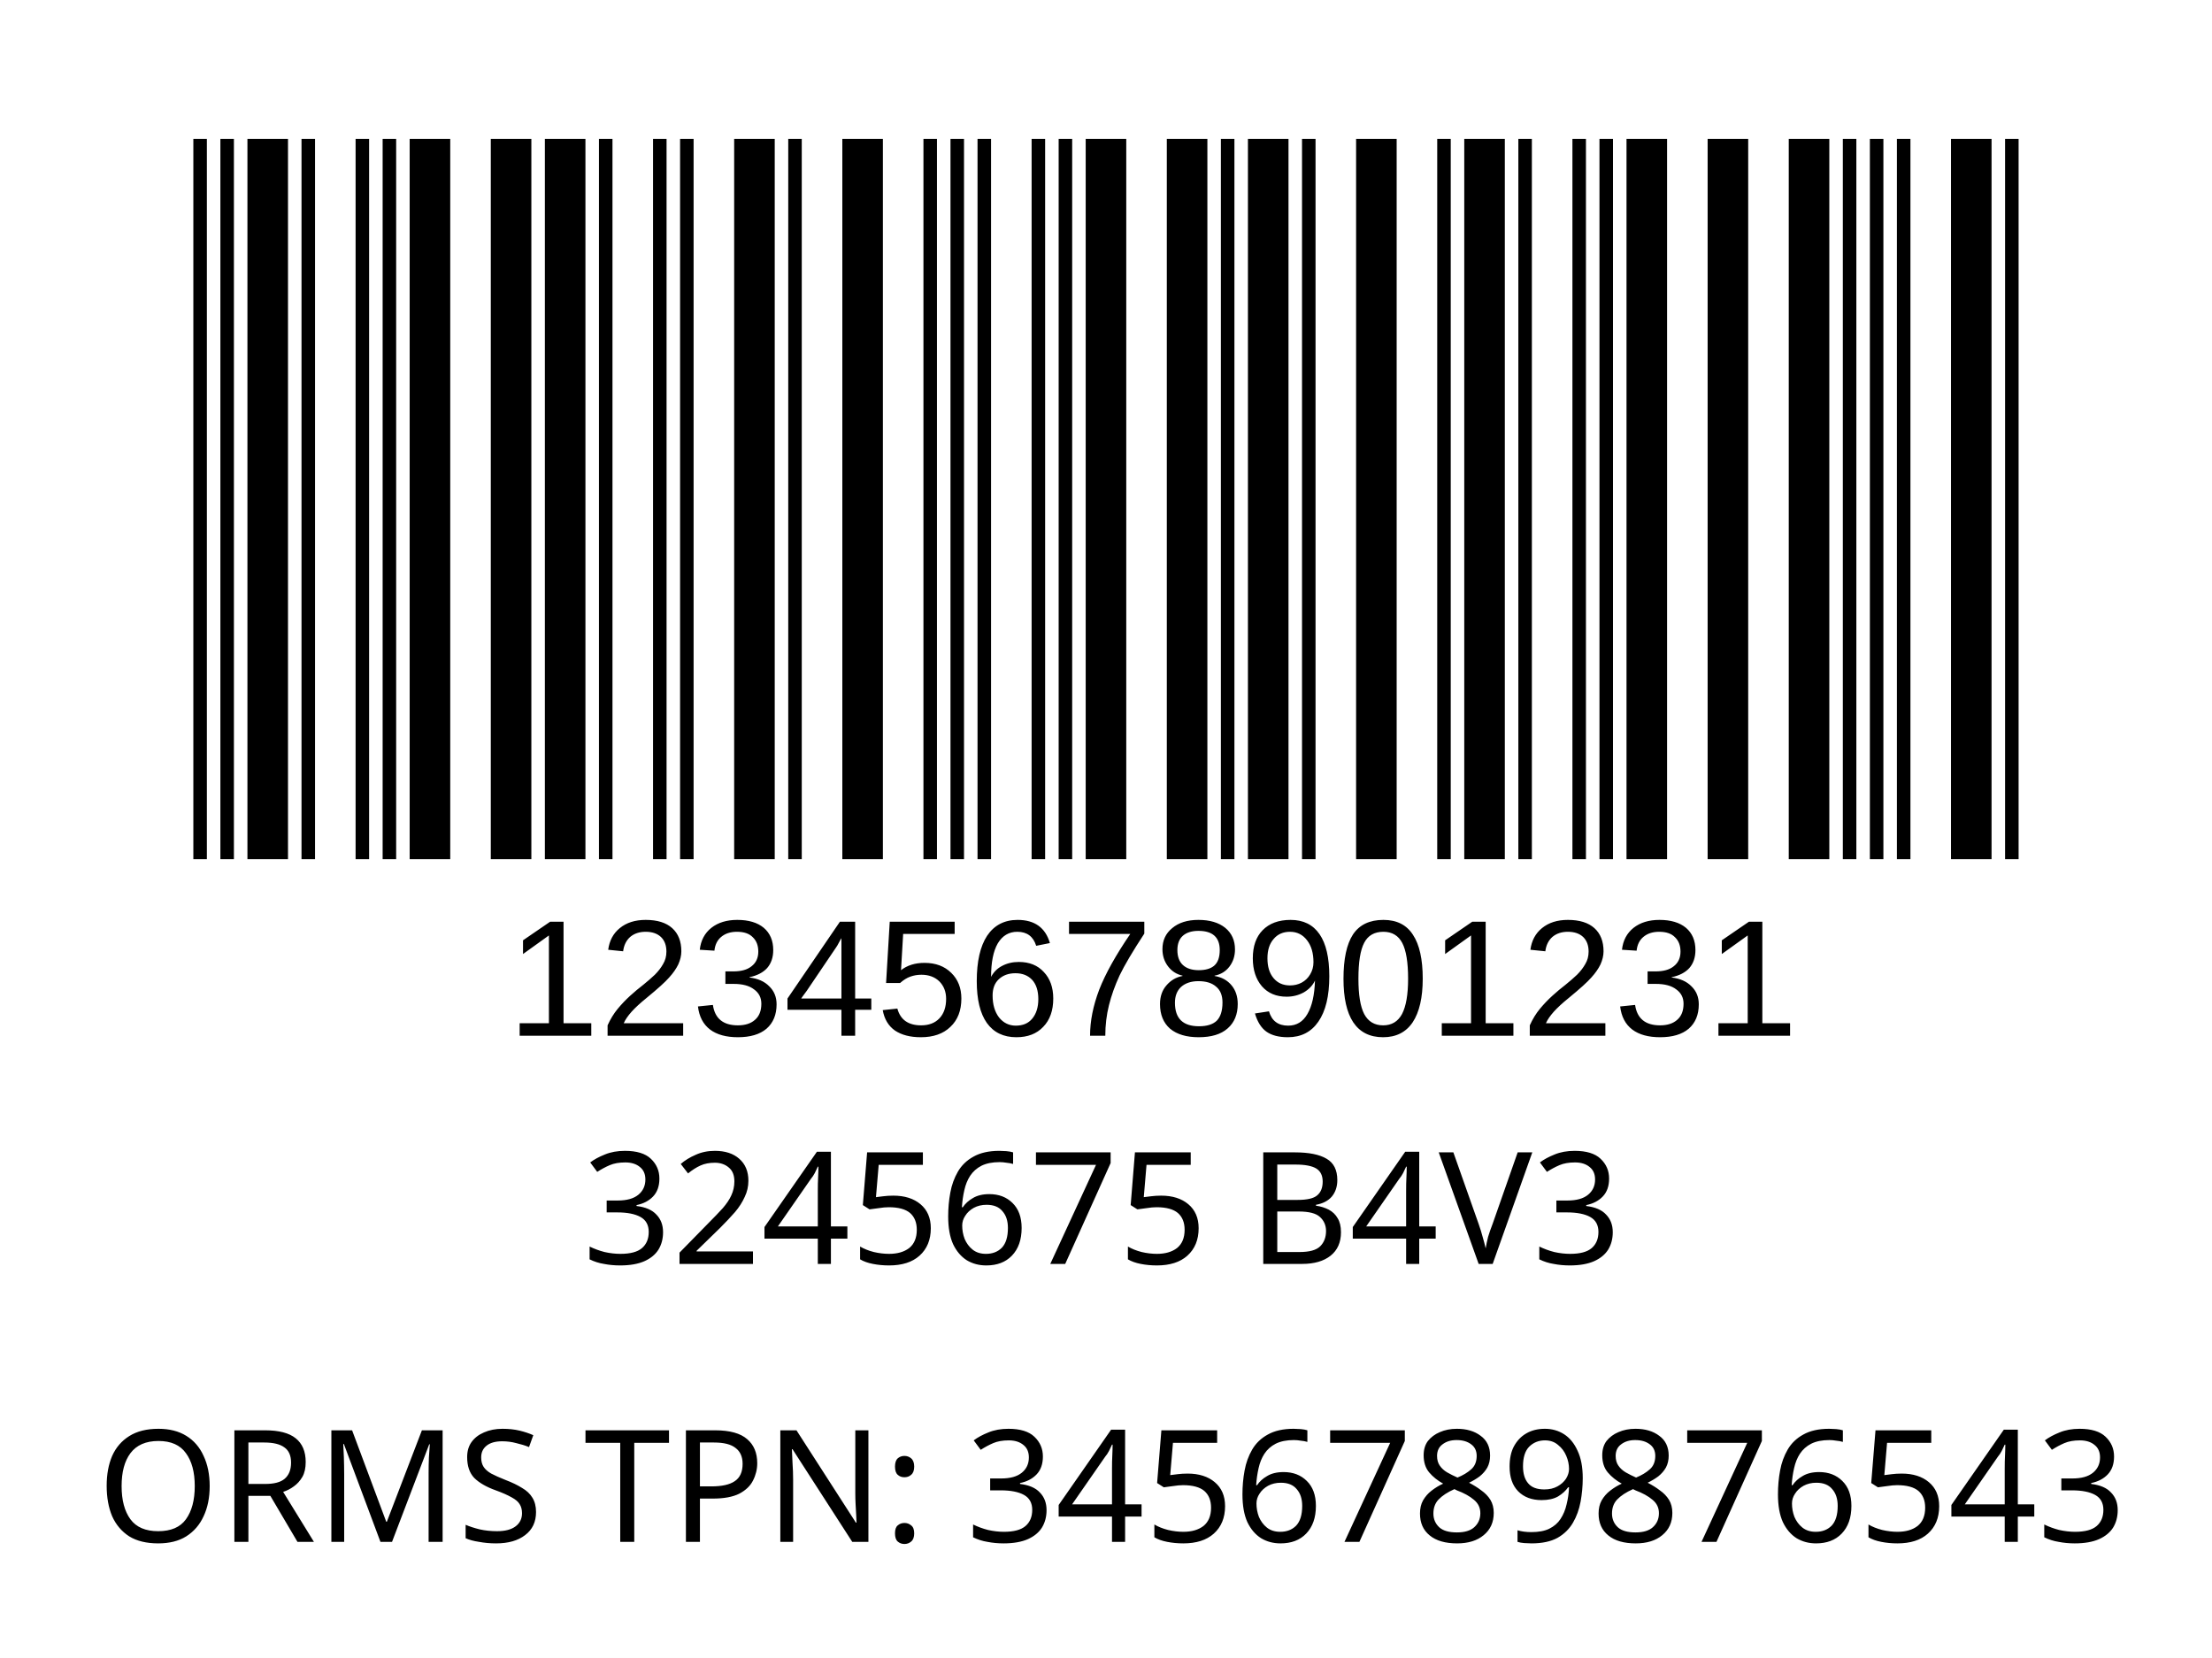
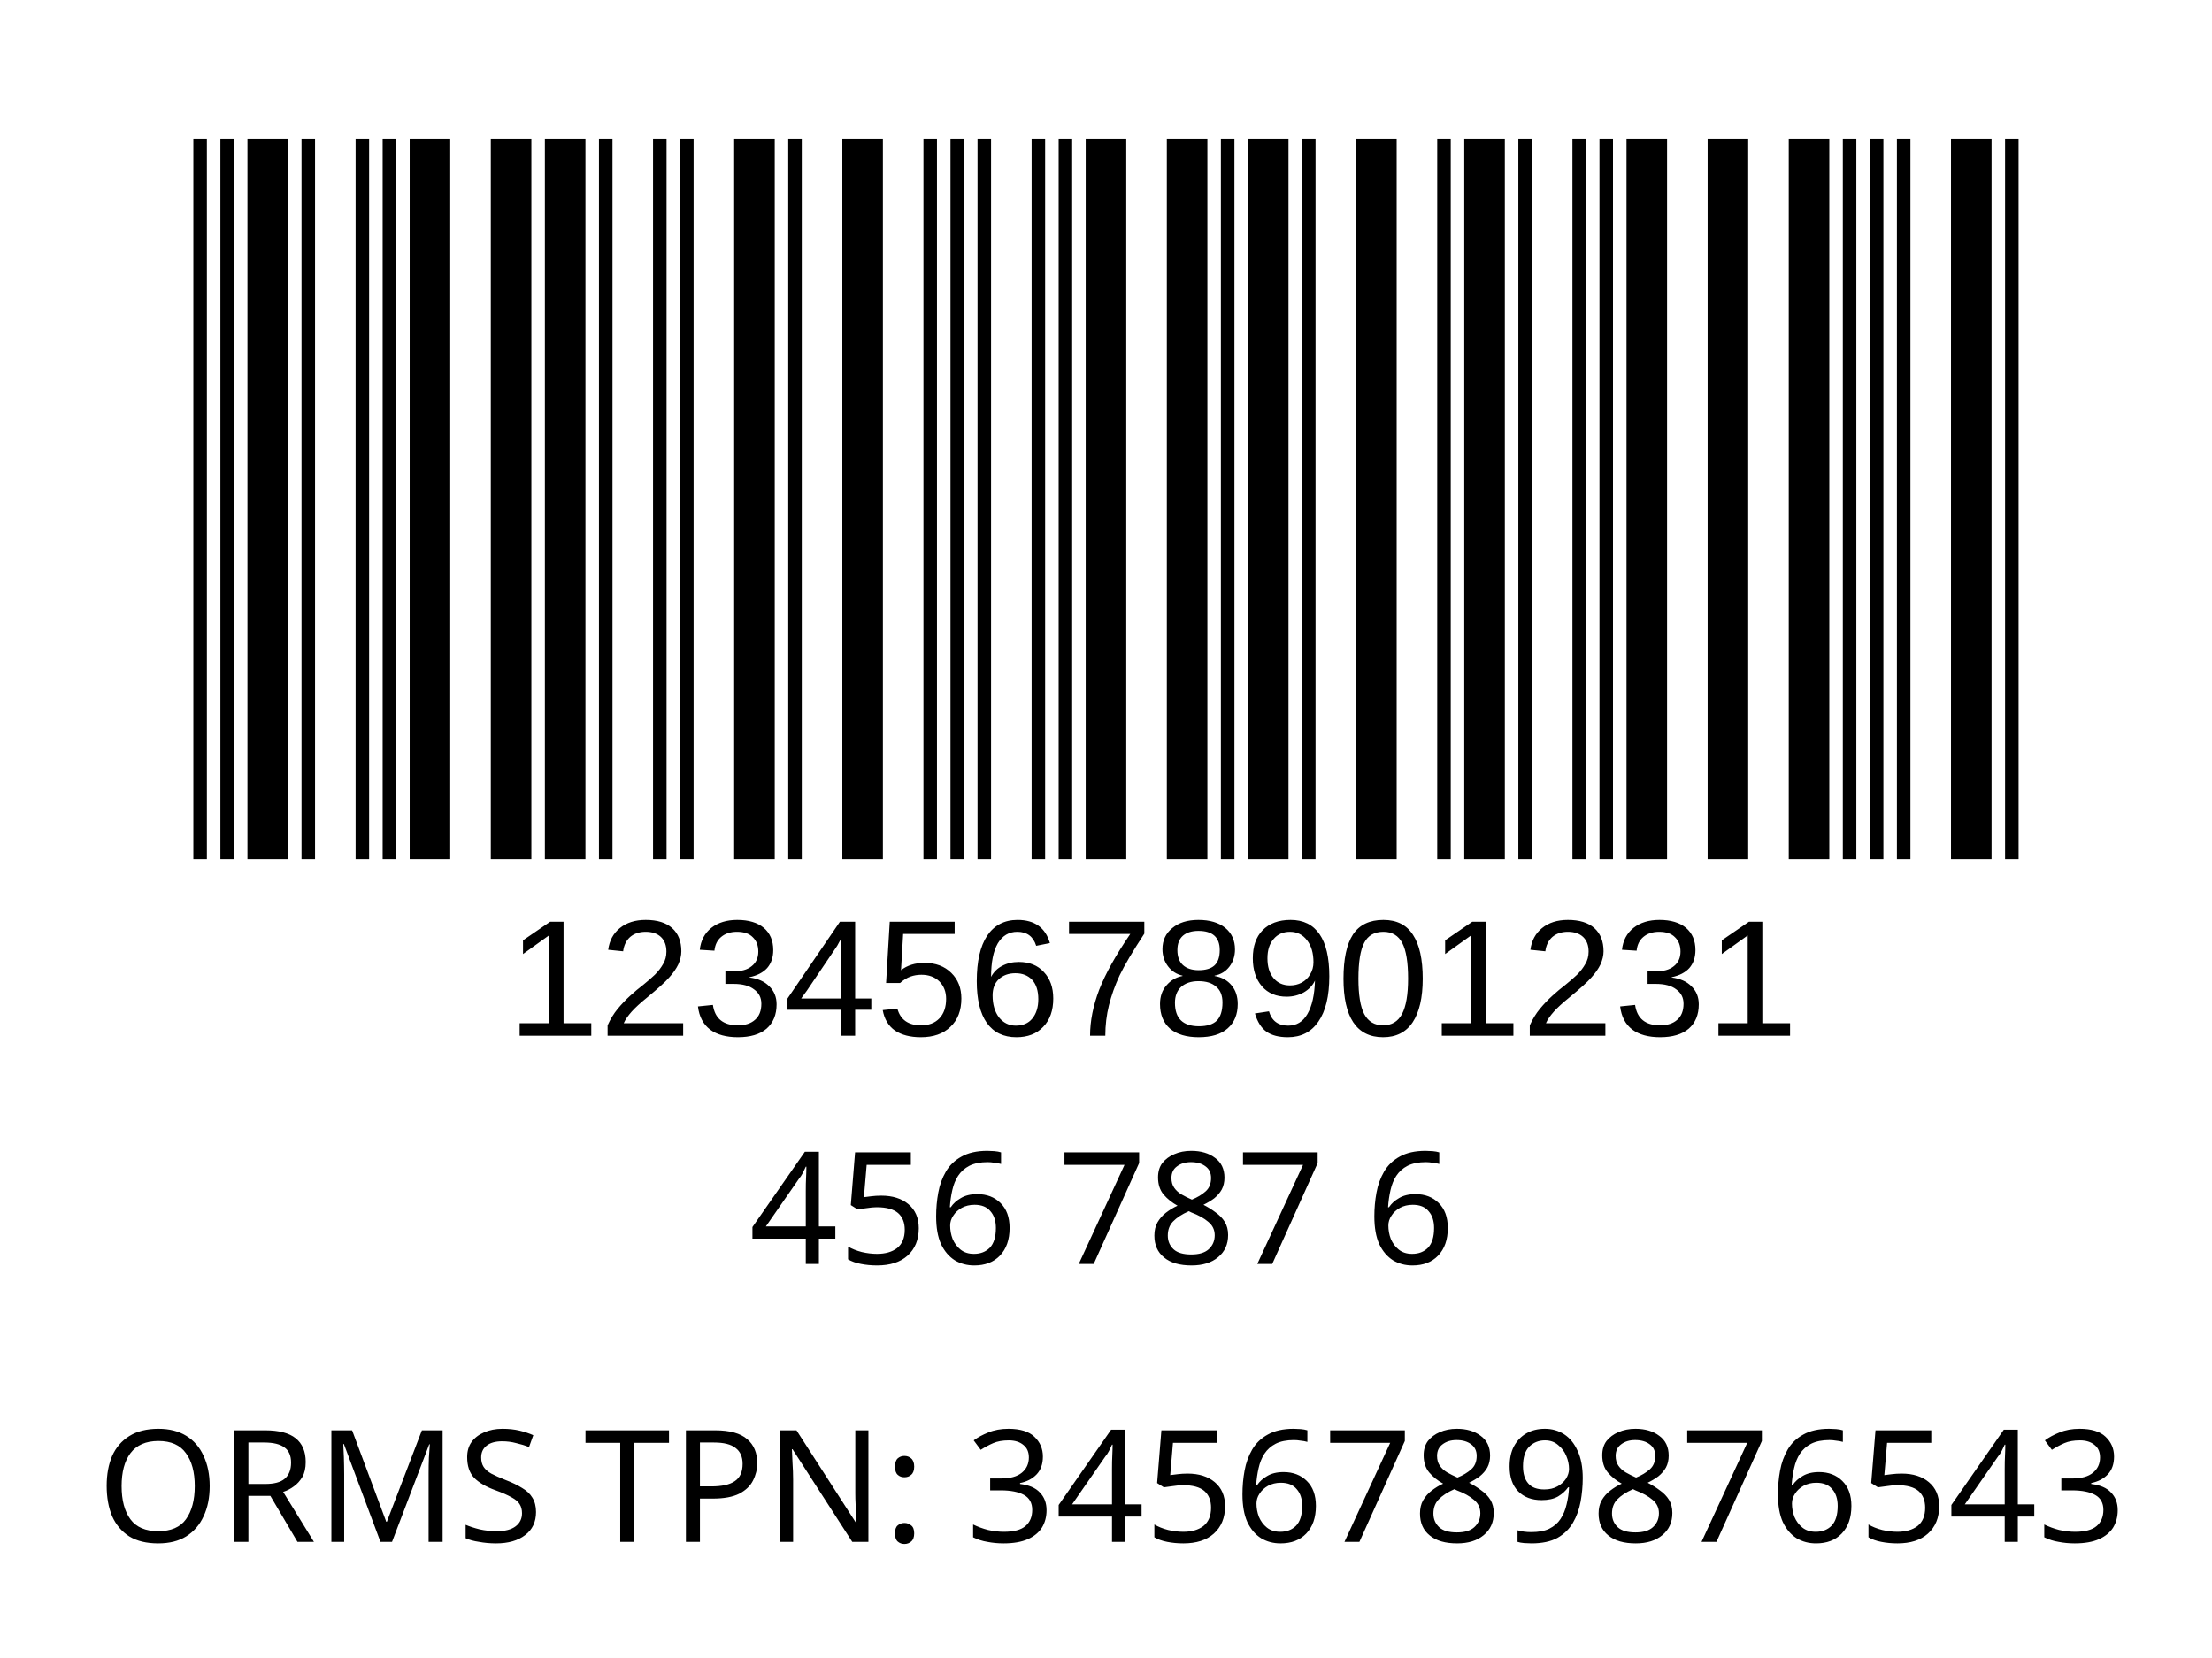
<svg xmlns="http://www.w3.org/2000/svg" version="1.1" id="Layer_1" x="0px" y="0px" viewBox="0 0 113.4 85" style="enable-background:new 0 0 113.4 85;" xml:space="preserve">
  <rect style="fill:#FFFFFF;" width="113.4" height="85" />
  <rect x="-241.2" y="-321.7" style="fill:none;" width="595.3" height="841.9" />
-   <text text-anchor="middle" transform="matrix(1, 0, 0, 1, 56.5, 64.8)" style="font-family:'FranklinGothicBT-RomanCondensed', FrankGoth Cn BT; font-size:8px;" id="description">3245675 B4V3</text>
+   <text text-anchor="middle" transform="matrix(1, 0, 0, 1, 56.5, 64.8)" style="font-family:'FranklinGothicBT-RomanCondensed', FrankGoth Cn BT; font-size:8px;" id="description">456 787 6</text>
  <text text-anchor="middle" transform="matrix(1 0 0 1 56.5 71.3)" style="font-family:'FranklinGothicBT-RomanCondensed', FrankGoth Cn BT; font-size:8px;" id="description1" />
  <g width="391" height="178" transform="matrix(0.2356 0 0 0.207 7.8 -8.3654)" id="barcode">
    <svg id="ean-13" width="415.100px" height="328.02px" x="0px" y="0px" viewBox="0 0 463 219" version="1.1" style="transform: translate(0px);" font-size="30px" font-family="frankgothcnbt">
      <rect x="0" y="0" width="463" height="219" style="fill:#ffffff;" />
      <g transform="translate(10, 10)" style="fill:#000000;">
        <rect x="0" y="0" width="3.281" height="199" />
        <rect x="6.563" y="0" width="3.281" height="199" />
        <rect x="13.126" y="0" width="9.844" height="199" />
        <rect x="26.252" y="0" width="3.281" height="199" />
        <rect x="39.378" y="0" width="3.281" height="199" />
        <rect x="45.941" y="0" width="3.281" height="199" />
        <rect x="52.504" y="0" width="9.844" height="199" />
        <rect x="72.193" y="0" width="9.844" height="199" />
        <rect x="85.318" y="0" width="9.844" height="199" />
        <rect x="98.444" y="0" width="3.281" height="199" />
        <rect x="111.57" y="0" width="3.281" height="199" />
        <rect x="118.133" y="0" width="3.281" height="199" />
        <rect x="131.259" y="0" width="9.844" height="199" />
        <rect x="144.385" y="0" width="3.281" height="199" />
        <rect x="157.511" y="0" width="9.844" height="199" />
        <rect x="177.2" y="0" width="3.281" height="199" />
        <rect x="183.763" y="0" width="3.281" height="199" />
        <rect x="190.326" y="0" width="3.281" height="199" />
        <rect x="203.452" y="0" width="3.281" height="199" />
        <rect x="210.015" y="0" width="3.281" height="199" />
        <rect x="216.578" y="0" width="9.844" height="199" />
        <rect x="236.267" y="0" width="9.844" height="199" />
        <rect x="249.392" y="0" width="3.281" height="199" />
        <rect x="255.955" y="0" width="9.844" height="199" />
        <rect x="269.081" y="0" width="3.281" height="199" />
        <rect x="282.207" y="0" width="9.844" height="199" />
        <rect x="301.896" y="0" width="3.281" height="199" />
        <rect x="308.459" y="0" width="9.844" height="199" />
        <rect x="321.585" y="0" width="3.281" height="199" />
        <rect x="334.711" y="0" width="3.281" height="199" />
        <rect x="341.274" y="0" width="3.281" height="199" />
        <rect x="347.837" y="0" width="9.844" height="199" />
        <rect x="367.526" y="0" width="9.844" height="199" />
        <rect x="387.215" y="0" width="9.844" height="199" />
        <rect x="400.341" y="0" width="3.281" height="199" />
        <rect x="406.904" y="0" width="3.281" height="199" />
        <rect x="413.466" y="0" width="3.281" height="199" />
        <rect x="426.592" y="0" width="9.844" height="199" />
        <rect x="439.718" y="0" width="3.281" height="199" />
      </g>
    </svg>
  </g>
  <text transform="matrix(1 0 0 1 26 53.1)" style="font-family:'Myriad', Myriad Roman, Arial, sans-serif; font-size:8.5px;" id="barcode_number">12345678901231</text>
  <text text-anchor="middle" transform="matrix(1 0 0 1 57 79.05)" style="font-family:'FranklinGothicBT-RomanCondensed', FrankGoth Cn BT; font-size:8px;" id="tpnd">ORMS TPN: 3456789876543</text>
  <text transform="matrix(1 0 0 1 20.6108 56.606)" style="font-family:'FranklinGothicBT-RomanCondensed', FrankGoth Cn BT; font-size:45px;opacity: 0.1;" id="watermark" />
</svg>
